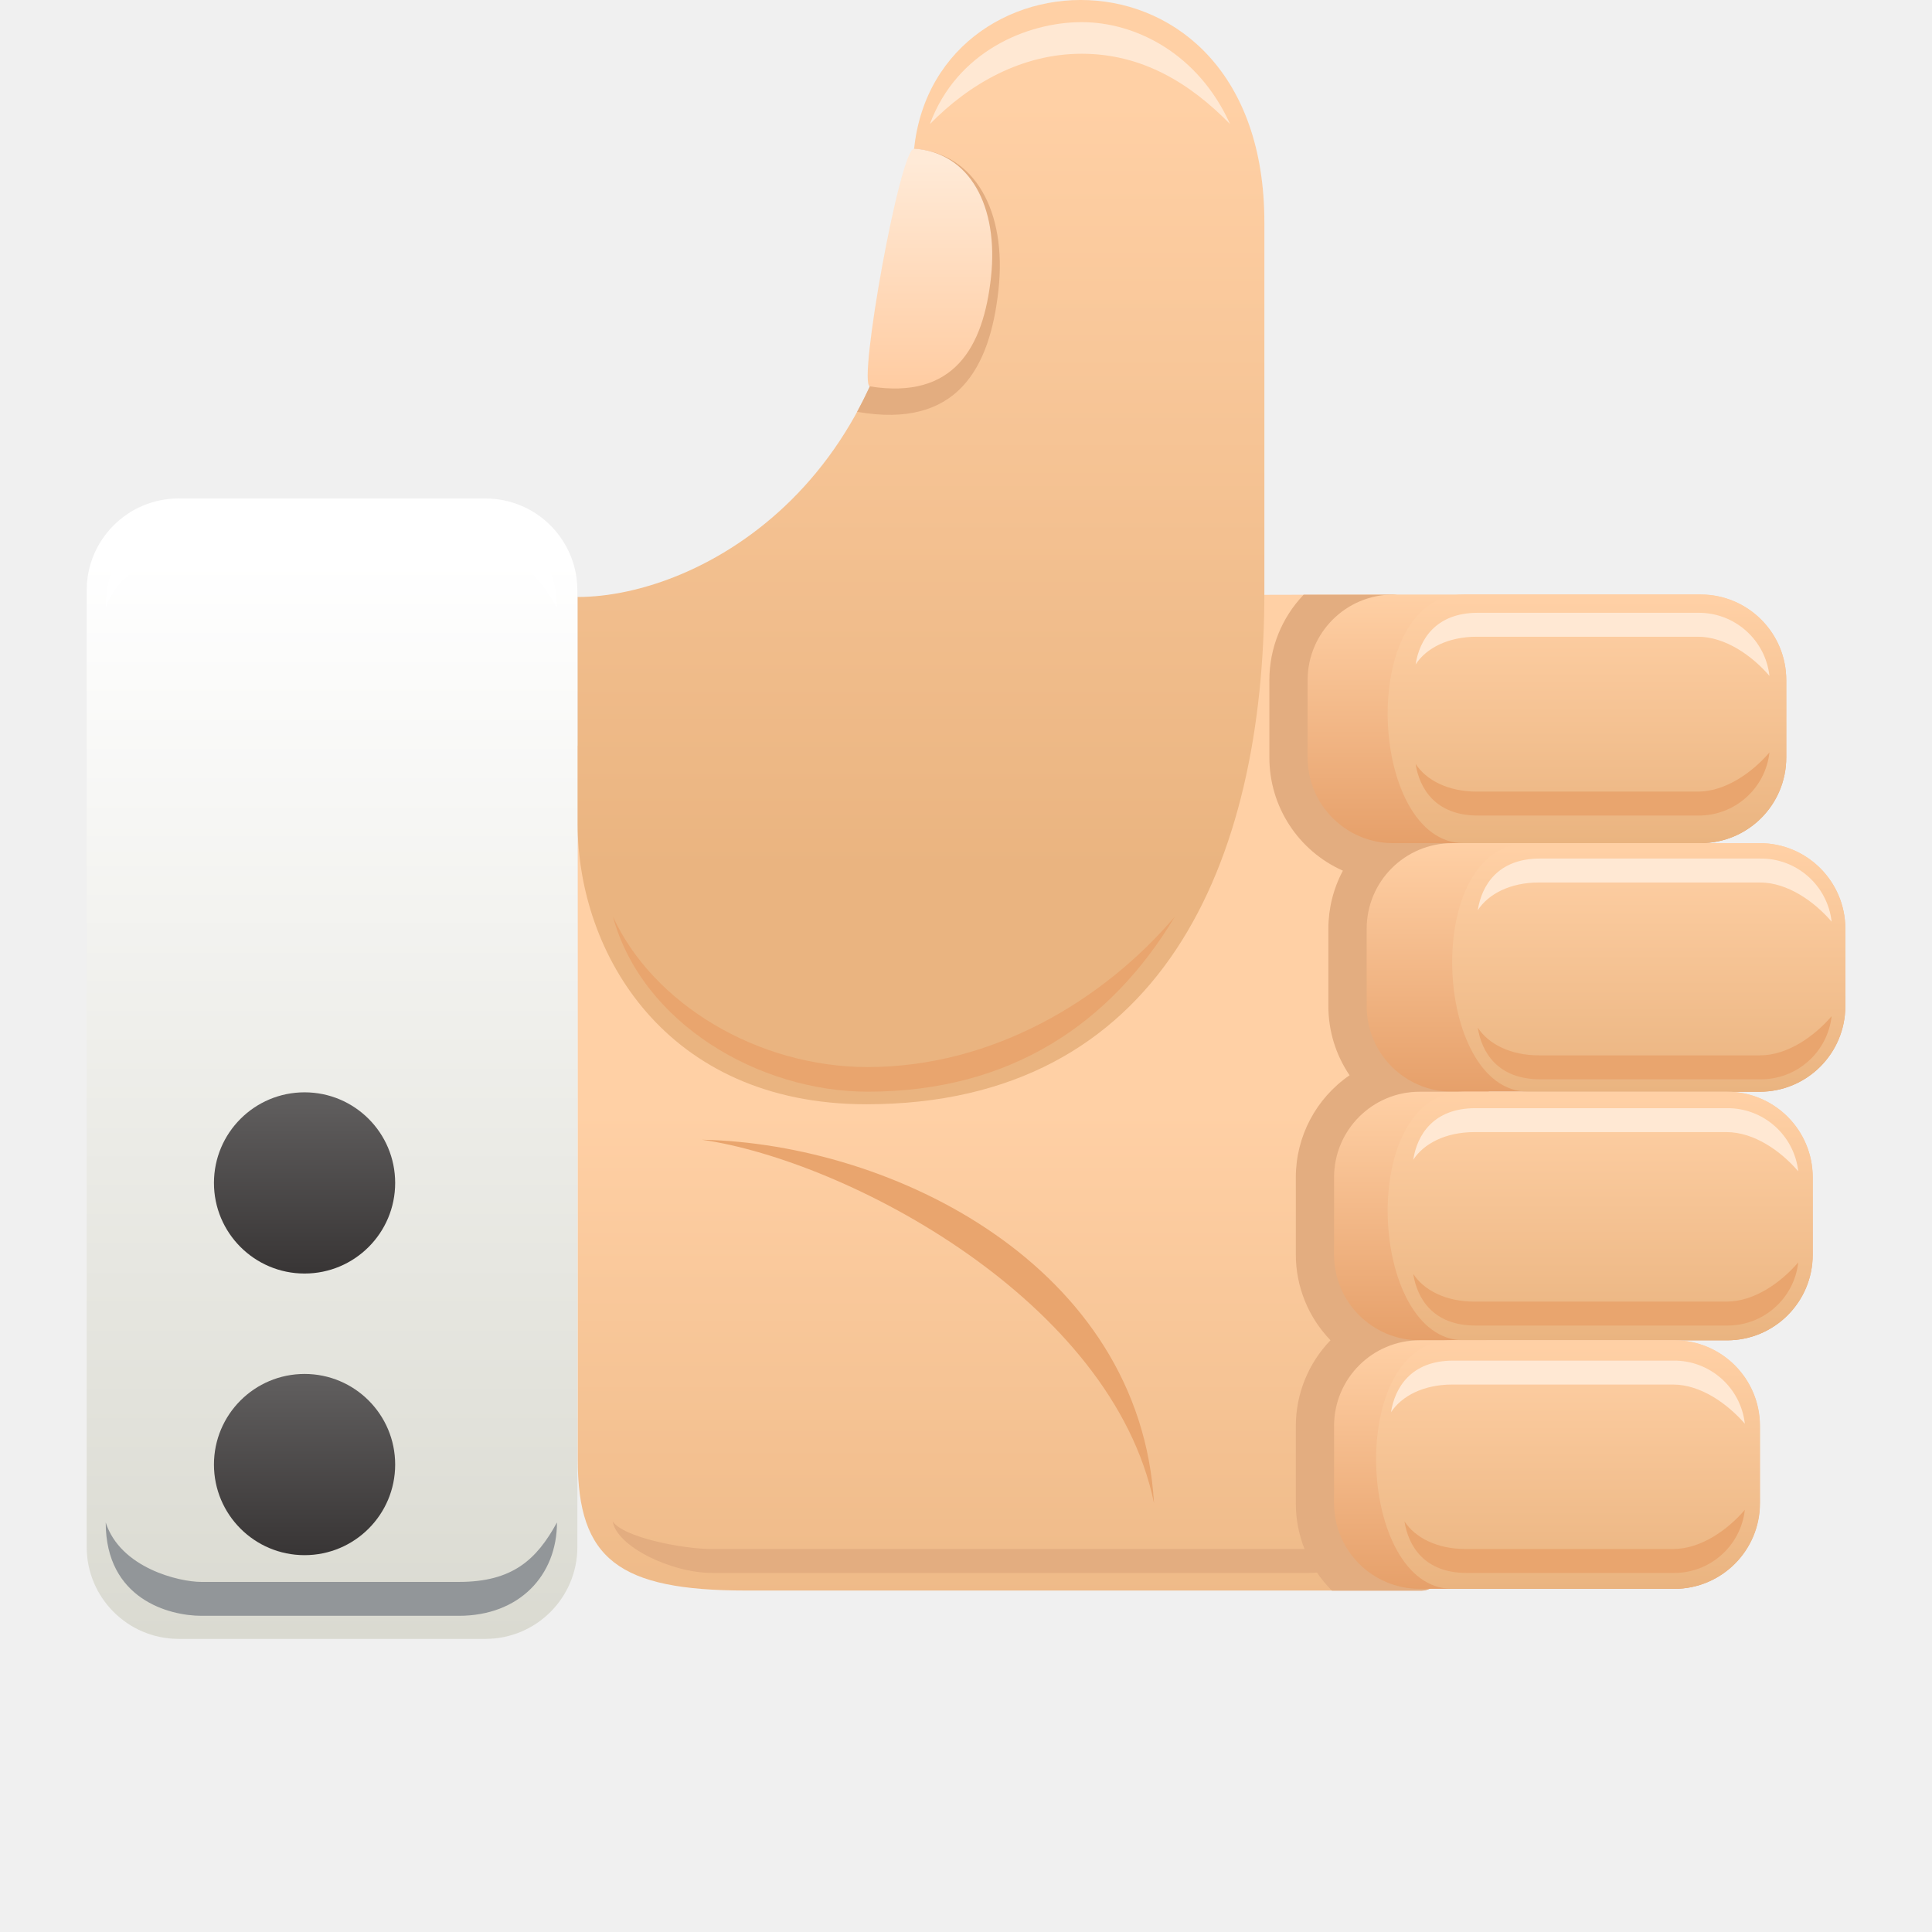
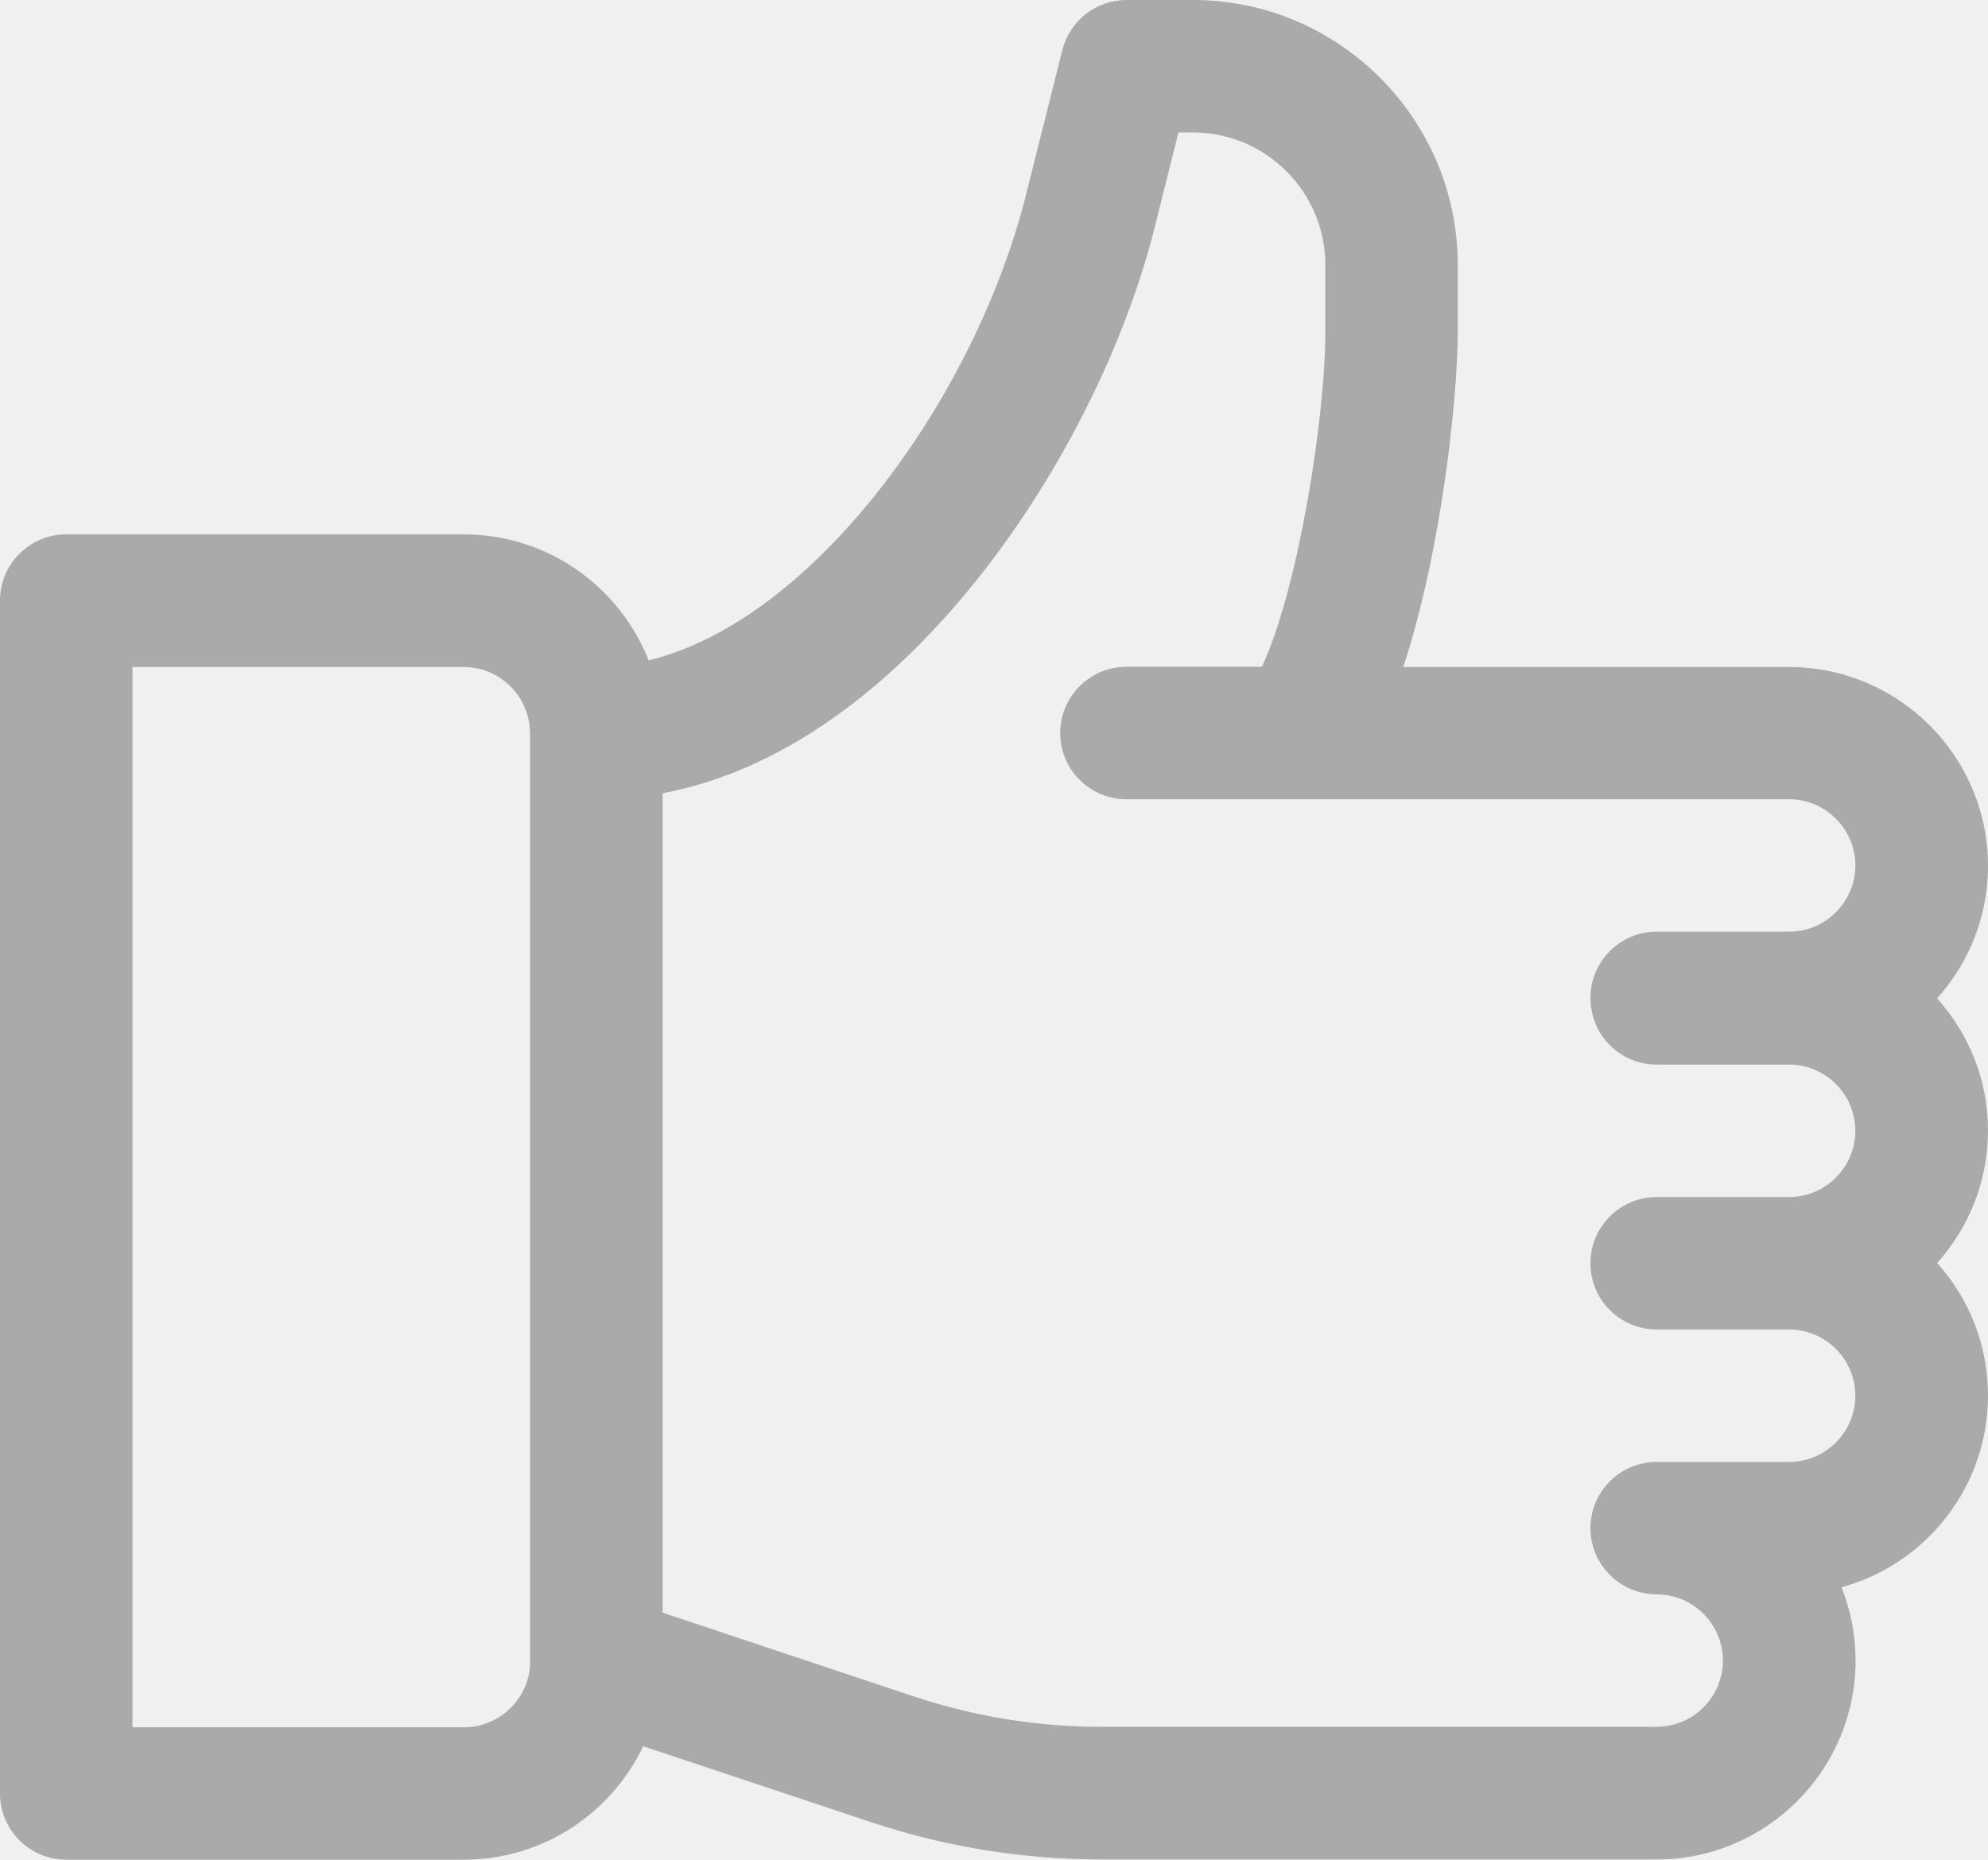
- <svg xmlns="http://www.w3.org/2000/svg" xmlns:xlink="http://www.w3.org/1999/xlink" id="Layer_1" data-name="Layer 1" viewBox="0 0 390 390">
-   <defs>
-     <linearGradient id="linear-gradient" x1="-1513.82" y1="174.26" x2="-1513.82" y2="391.46" gradientTransform="matrix(-1, 0, 0, 1, -1446.81, -61.19)" gradientUnits="userSpaceOnUse">
-       <stop offset="0" stop-color="#fff" />
-       <stop offset="1" stop-color="#dadad1" />
-     </linearGradient>
-     <linearGradient id="linear-gradient-2" x1="-1508.29" y1="281.69" x2="-1508.29" y2="318.26" gradientTransform="matrix(-1, 0, 0, 1, -1446.81, -61.19)" gradientUnits="userSpaceOnUse">
-       <stop offset="0.01" stop-color="#615f5f" />
-       <stop offset="1" stop-color="#383535" />
-     </linearGradient>
-     <linearGradient id="linear-gradient-3" x1="-1508.29" y1="338.54" x2="-1508.29" y2="375.12" xlink:href="#linear-gradient-2" />
-     <linearGradient id="linear-gradient-4" x1="-1655.53" y1="285.85" x2="-1655.53" y2="409.91" gradientTransform="matrix(-1, 0, 0, 1, -1446.81, -61.19)" gradientUnits="userSpaceOnUse">
-       <stop offset="0" stop-color="#ffd0a5" />
-       <stop offset="1" stop-color="#eab480" />
-     </linearGradient>
-     <linearGradient id="linear-gradient-5" x1="-1632.73" y1="81.91" x2="-1632.73" y2="236.8" xlink:href="#linear-gradient-4" />
-     <linearGradient id="linear-gradient-6" x1="-1759.08" y1="181.21" x2="-1759.08" y2="231.39" gradientTransform="matrix(-1, 0, 0, 1, -1446.81, -61.19)" gradientUnits="userSpaceOnUse">
-       <stop offset="0" stop-color="#ffd0a5" />
-       <stop offset="1" stop-color="#e6a06a" />
-     </linearGradient>
-     <linearGradient id="linear-gradient-7" x1="-1771" y1="231.39" x2="-1771" y2="281.57" xlink:href="#linear-gradient-6" />
-     <linearGradient id="linear-gradient-8" x1="-1764.43" y1="281.57" x2="-1764.43" y2="331.74" xlink:href="#linear-gradient-6" />
-     <linearGradient id="linear-gradient-9" x1="-1759.08" y1="331.74" x2="-1759.08" y2="381.92" xlink:href="#linear-gradient-6" />
-     <linearGradient id="linear-gradient-10" x1="-1767.16" y1="182.38" x2="-1767.16" y2="231.29" xlink:href="#linear-gradient-4" />
-     <linearGradient id="linear-gradient-11" x1="-1779.63" y1="232.56" x2="-1779.63" y2="281.47" xlink:href="#linear-gradient-4" />
-     <linearGradient id="linear-gradient-12" x1="-1769.83" y1="282.74" x2="-1769.83" y2="331.64" xlink:href="#linear-gradient-4" />
-     <linearGradient id="linear-gradient-13" x1="-1763.32" y1="332.92" x2="-1763.32" y2="381.82" xlink:href="#linear-gradient-4" />
-     <linearGradient id="linear-gradient-14" x1="-1634.54" y1="93.84" x2="-1634.54" y2="140.68" gradientTransform="matrix(-1, 0, 0, 1, -1446.81, -61.19)" gradientUnits="userSpaceOnUse">
-       <stop offset="0" stop-color="#ffead7" />
-       <stop offset="1" stop-color="#ffcba0" />
-     </linearGradient>
-   </defs>
-   <path d="M36.05,100.63H98a18.55,18.55,0,0,1,18.55,18.55V312.27A18.55,18.55,0,0,1,98,330.83H36.05A18.56,18.56,0,0,1,17.5,312.27V119.18a18.56,18.56,0,0,1,18.56-18.56Z" style="fill:url(#linear-gradient)" />
-   <path d="M43.19,238.78A18.29,18.29,0,1,0,61.48,220.5,18.29,18.29,0,0,0,43.19,238.78Z" style="fill:url(#linear-gradient-2)" />
-   <path d="M43.19,295.64a18.29,18.29,0,1,0,18.29-18.29A18.29,18.29,0,0,0,43.19,295.64Z" style="fill:url(#linear-gradient-3)" />
-   <path d="M184.31,120.35s75.28-.33,96.93-.33S309.1,321.07,287,321.07H150.63c-25.74,0-34-6.32-34-26.39V150.53Z" style="fill:url(#linear-gradient-4)" />
-   <path d="M264.05,317.52a14.36,14.36,0,0,0,14.48-12.74c-3.48,4.05-8.88,7.91-14.48,7.91H143.68c-5.79,0-17.82-2.31-20-5.59.77,5,11.65,10.42,20.14,10.42Z" style="fill:#e3ad80" />
-   <path d="M261.58,287.84a24.92,24.92,0,0,1,7-17.29,24.88,24.88,0,0,1-7-17.28V237.66a25,25,0,0,1,10.85-20.6,24.85,24.85,0,0,1-4.28-14V187.48a24.92,24.92,0,0,1,2.93-11.72,25,25,0,0,1-14.84-22.85V137.3a24.94,24.94,0,0,1,6.92-17.25l18.08,0c21.65,0,27.86,201.05,5.71,201.05H268.87a24.87,24.87,0,0,1-7.29-17.62Z" style="fill:#e3ad80" />
-   <path d="M116.61,120.51v45.85c0,25.87,17.65,56.55,58.28,56.55,59.56,0,80.34-48.78,80.34-103.33V44.88c0-60.16-70.92-55.9-70.92-10.59C184.31,97,141.36,120.51,116.61,120.51Z" style="fill:url(#linear-gradient-5)" />
-   <rect x="263.96" y="120.02" width="96.62" height="50.18" rx="17.28" style="fill:url(#linear-gradient-6)" />
-   <rect x="275.88" y="170.2" width="96.63" height="50.18" rx="17.28" style="fill:url(#linear-gradient-7)" />
-   <rect x="269.3" y="220.38" width="96.62" height="50.18" rx="17.28" style="fill:url(#linear-gradient-8)" />
-   <rect x="269.3" y="270.55" width="85.94" height="50.18" rx="17.28" style="fill:url(#linear-gradient-9)" />
-   <path d="M295.48,120H343.3a17.28,17.28,0,0,1,17.28,17.28v15.61A17.29,17.29,0,0,1,343.3,170.2H295.48C276.17,170.2,273.86,120,295.48,120Z" style="fill:url(#linear-gradient-10)" />
-   <path d="M308.5,170.2h46.72a17.28,17.28,0,0,1,17.28,17.28v15.61a17.29,17.29,0,0,1-17.28,17.29H308.5C289.19,220.38,286.88,170.2,308.5,170.2Z" style="fill:url(#linear-gradient-11)" />
-   <path d="M295.48,220.38h53.16a17.27,17.27,0,0,1,17.28,17.28v15.61a17.28,17.28,0,0,1-17.28,17.29H295.48C276.17,270.56,273.86,220.38,295.48,220.38Z" style="fill:url(#linear-gradient-12)" />
-   <path d="M293.14,270.55H338a17.29,17.29,0,0,1,17.28,17.29v15.61A17.28,17.28,0,0,1,338,320.73H293.14C273.84,320.73,271.52,270.55,293.14,270.55Z" style="fill:url(#linear-gradient-13)" />
-   <path d="M201.56,58.47c-1.69,15.68-8.2,28.23-28.54,24.66h0c6.85-12.58,11.29-28.68,11.29-48.84a42.21,42.21,0,0,1,.22-4.27C196.87,30.9,203.26,42.79,201.56,58.47Z" style="fill:#e3ad80" />
-   <path d="M184.53,30c11.24.8,17.06,11.64,15.52,25.92S192.53,80.7,175.6,78C173.11,77.56,181.69,29.82,184.53,30Z" style="fill:url(#linear-gradient-14)" />
-   <path d="M218.36,10.85c12.25,0,21.93,6,29.95,14.2-6.41-14.19-19-20.58-29.95-20.58s-25.23,5.87-30.65,20.58C195.72,16.86,206.31,10.85,218.36,10.85Z" style="fill:#ffe8d3" />
-   <path d="M342.71,123.7a14.36,14.36,0,0,1,14.48,12.74c-3.48-4.05-8.88-7.91-14.48-7.91H298.12c-5.79,0-10.24,2.31-12.36,5.6.77-5,4.06-10.43,12.55-10.43Z" style="fill:#ffe8d3" />
-   <path d="M355.26,173.31a14.36,14.36,0,0,1,14.48,12.74c-3.48-4.05-8.88-7.91-14.48-7.91H310.67c-5.8,0-10.24,2.32-12.36,5.6.77-5,4.05-10.43,12.55-10.43Z" style="fill:#ffe8d3" />
-   <path d="M348.5,223.7A14.36,14.36,0,0,1,363,236.44c-3.48-4.05-8.88-7.91-14.48-7.91H297.63c-5.79,0-10.23,2.31-12.35,5.59.77-5,4.05-10.42,12.55-10.42Z" style="fill:#ffe8d3" />
-   <path d="M337.74,274.66a14.36,14.36,0,0,1,14.48,12.74c-3.47-4-8.88-7.91-14.48-7.91H293.15c-5.79,0-10.23,2.32-12.36,5.6.78-5,4.06-10.43,12.55-10.43Z" style="fill:#ffe8d3" />
-   <path d="M342.71,164.63a14.36,14.36,0,0,0,14.48-12.74c-3.48,4.05-8.88,7.91-14.48,7.91H298.12c-5.79,0-10.24-2.32-12.36-5.6.77,5,4.06,10.43,12.55,10.43Z" style="fill:#e9a56e" />
-   <path d="M355.26,217.87a14.36,14.36,0,0,0,14.48-12.74c-3.48,4.05-8.88,7.91-14.48,7.91H310.67c-5.8,0-10.24-2.32-12.36-5.6.77,5,4.05,10.43,12.55,10.43Z" style="fill:#e9a56e" />
-   <path d="M348.5,267.58A14.37,14.37,0,0,0,363,254.83c-3.48,4.06-8.88,7.92-14.48,7.92H297.63c-5.79,0-10.23-2.32-12.35-5.6.77,5,4.05,10.43,12.55,10.43Z" style="fill:#e9a56e" />
-   <path d="M337.74,317.52a14.36,14.36,0,0,0,14.48-12.74c-3.47,4.05-8.88,7.91-14.48,7.91H295.86c-5.79,0-10.23-2.31-12.35-5.59.77,5,4.05,10.42,12.55,10.42Z" style="fill:#e9a56e" />
-   <path d="M175.16,220.37c-21.91,0-45.55-13.74-51.43-35.34,8.08,17.61,29.22,30.37,51.43,30.37,25.13,0,47.54-13.39,62-30.37C224.23,206.58,204.06,220.37,175.16,220.37Z" style="fill:#e9a56e" />
-   <path d="M141.7,230.07c29.39,4.25,82.84,32.49,91.25,73.36C230.16,255.55,180.26,230.84,141.7,230.07Z" style="fill:#e9a56e" />
-   <path d="M92.64,103.89c12.15,0,19.79,8.1,19.79,18.83-4.12-7.54-9-12-19.79-12h-52c-4.54,0-16.34,2.83-19.3,12,0-15.52,12.87-18.83,19.3-18.83Z" style="fill:#fff" />
-   <path d="M92.64,326.17c12.15,0,19.79-8.11,19.79-18.84-4.12,7.54-9,12-19.79,12h-52c-4.54,0-16.34-2.83-19.3-12,0,15.52,12.87,18.84,19.3,18.84Z" style="fill:#929699" />
+ <svg xmlns="http://www.w3.org/2000/svg" style="enable-background:new 0 0 86.76 81.17;" id="Layer_1" version="1.1" viewBox="0 0 86.76 81.17" x="0px" y="0px" xml:space="preserve">
+   <g>
+     <g>
+       <g>
+         <g>
+           <path style="fill:#AAAAAA;" d="M84.54,43.57c1.38-1.54,2.22-3.56,2.22-5.78c0-4.78-3.89-8.68-8.68-8.68H61.24      c1.67-5.06,2.38-11.78,2.38-14.65v-2.89C63.62,5.19,58.43,0,52.06,0h-2.89c-1.33,0-2.48,0.9-2.81,2.19l-1.58,6.3      c-2.21,8.83-9.22,18.56-16.47,20.33c-1.27-3.22-4.41-5.5-8.07-5.5H2.89c-1.6,0-2.89,1.3-2.89,2.89v52.06      c0,1.6,1.3,2.89,2.89,2.89h17.35c3.45,0,6.43-2.02,7.83-4.95l9.94,3.31c3.25,1.08,6.63,1.63,10.06,1.63H72.3      c4.78,0,8.68-3.89,8.68-8.68c0-1.13-0.22-2.21-0.61-3.2c3.68-1,6.39-4.38,6.39-8.37c0-2.22-0.84-4.25-2.22-5.78      c1.38-1.54,2.22-3.56,2.22-5.78S85.92,45.11,84.54,43.57z M23.14,72.49c0,1.59-1.3,2.89-2.89,2.89H5.78V29.11h14.46      c1.59,0,2.89,1.3,2.89,2.89V72.49z M72.3,46.46h5.78c1.59,0,2.89,1.3,2.89,2.89s-1.3,2.89-2.89,2.89H72.3      c-1.6,0-2.89,1.3-2.89,2.89c0,1.6,1.3,2.89,2.89,2.89h5.78c1.59,0,2.89,1.3,2.89,2.89s-1.3,2.89-2.89,2.89H72.3      c-1.6,0-2.89,1.3-2.89,2.89s1.3,2.89,2.89,2.89c1.59,0,2.89,1.3,2.89,2.89s-1.3,2.89-2.89,2.89H48.07      c-2.8,0-5.57-0.45-8.23-1.34l-10.92-3.64V34.62c4.54-0.86,8.98-3.73,12.99-8.44c3.91-4.59,7.09-10.68,8.49-16.29l1.03-4.11h0.63      c3.19,0,5.78,2.6,5.78,5.78v2.89c0,3.88-1.21,11.33-2.77,14.65h-5.91c-1.6,0-2.89,1.3-2.89,2.89c0,1.6,1.3,2.89,2.89,2.89h28.92      c1.59,0,2.89,1.3,2.89,2.89s-1.3,2.89-2.89,2.89H72.3c-1.6,0-2.89,1.3-2.89,2.89C69.41,45.17,70.7,46.46,72.3,46.46z" />
+         </g>
+       </g>
+     </g>
+   </g>
</svg>
